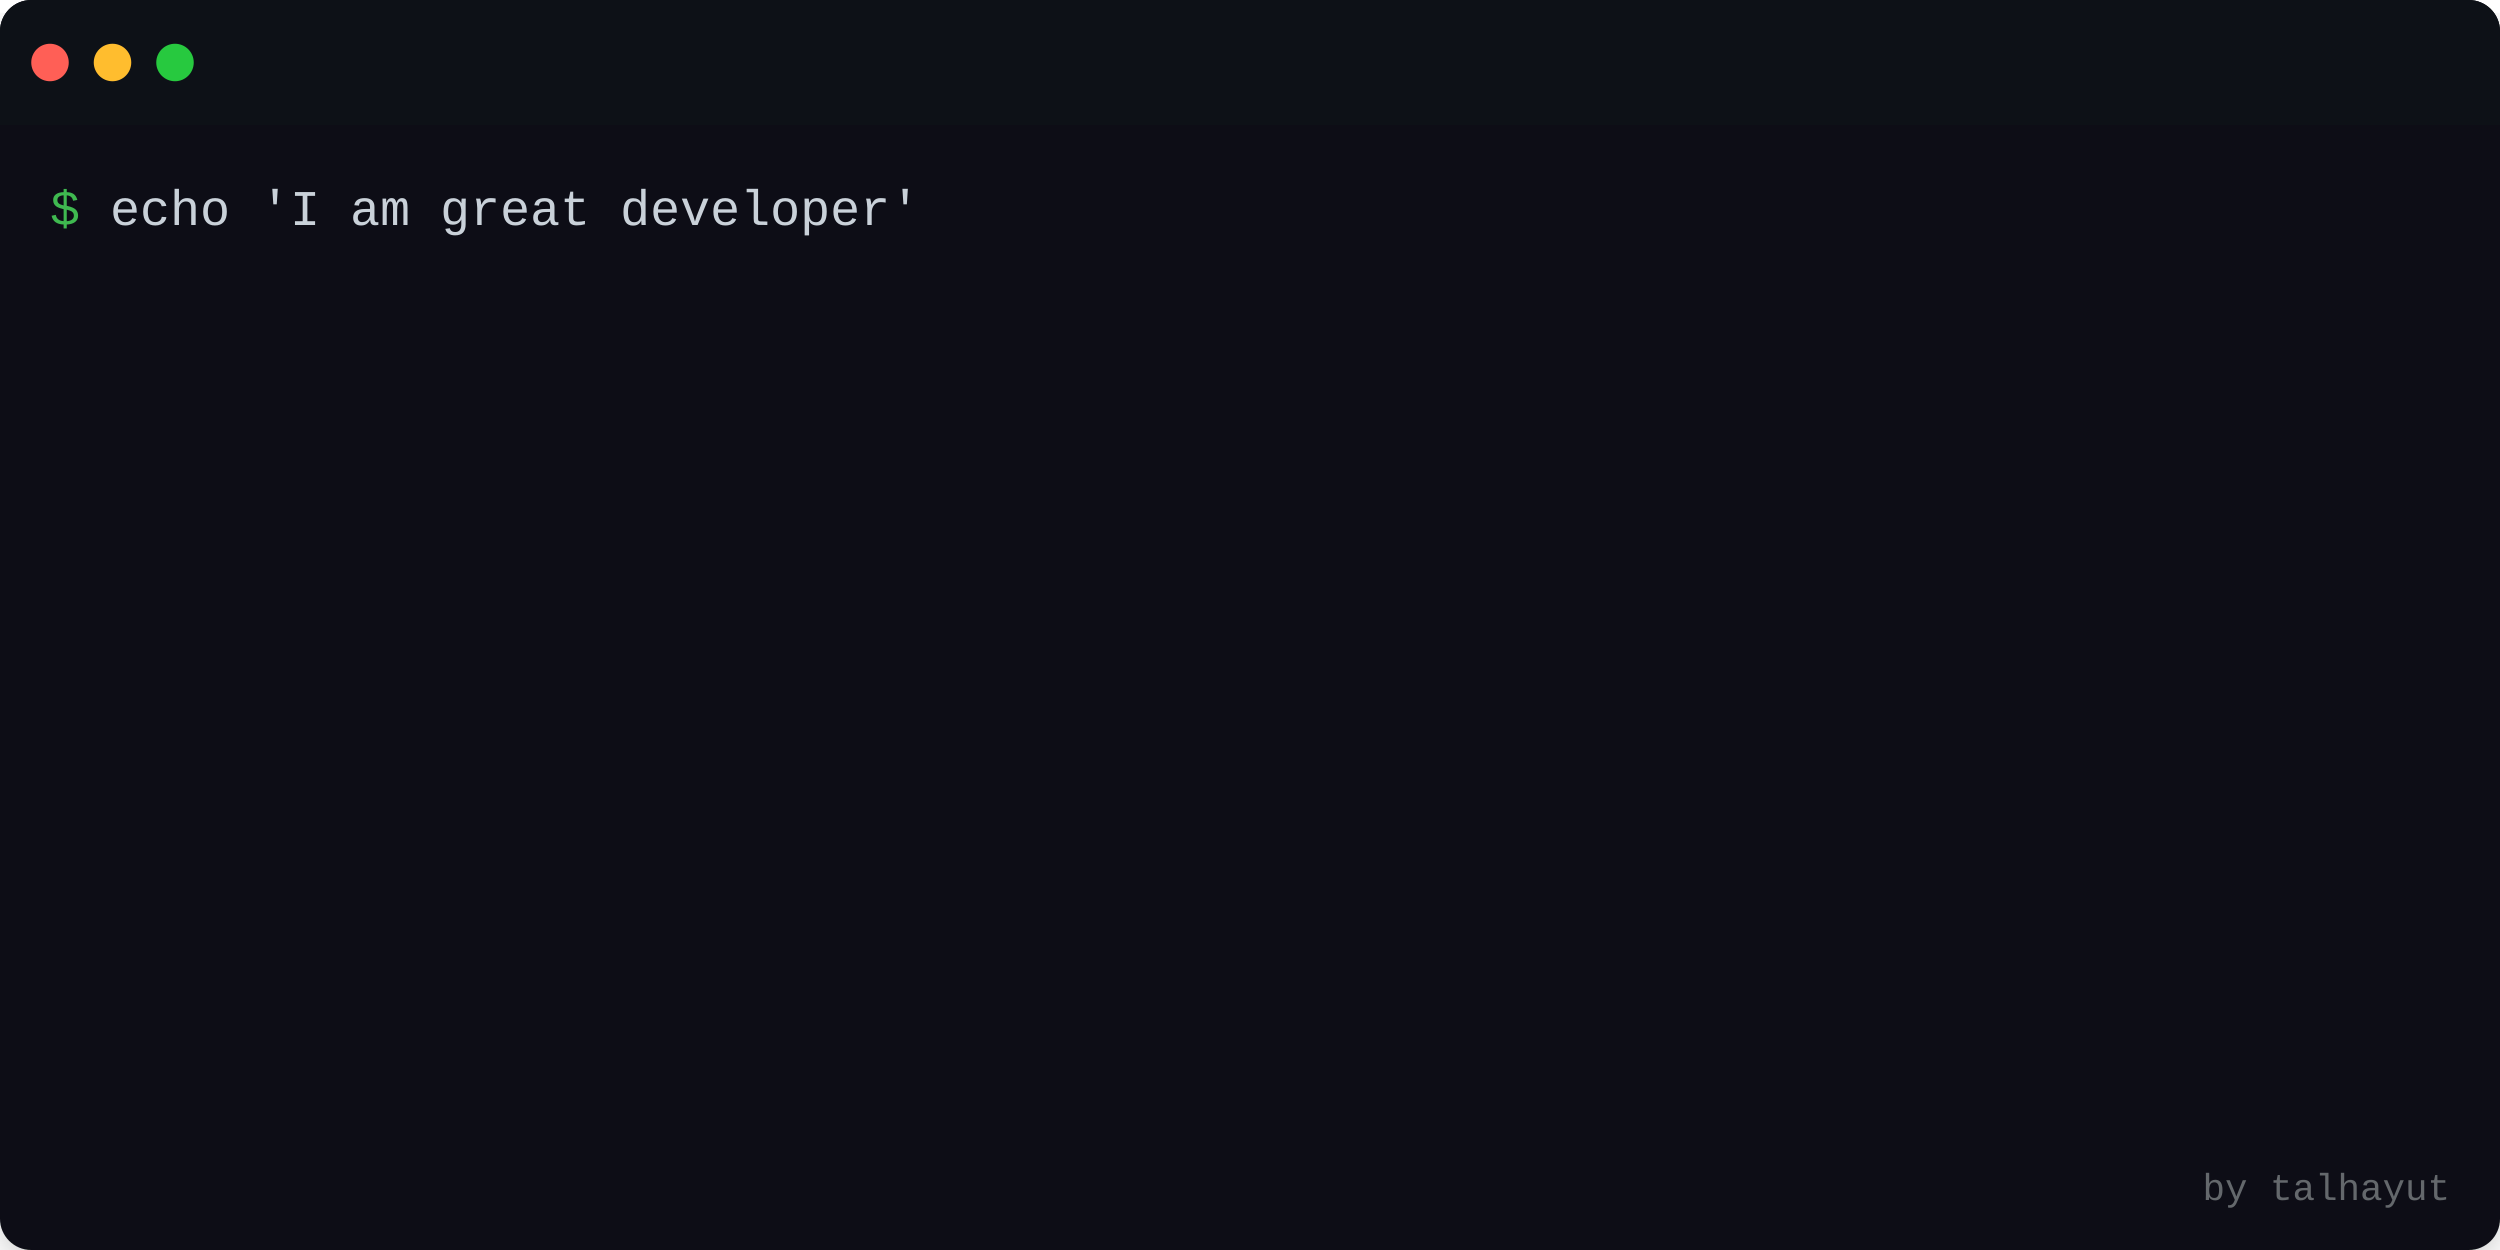
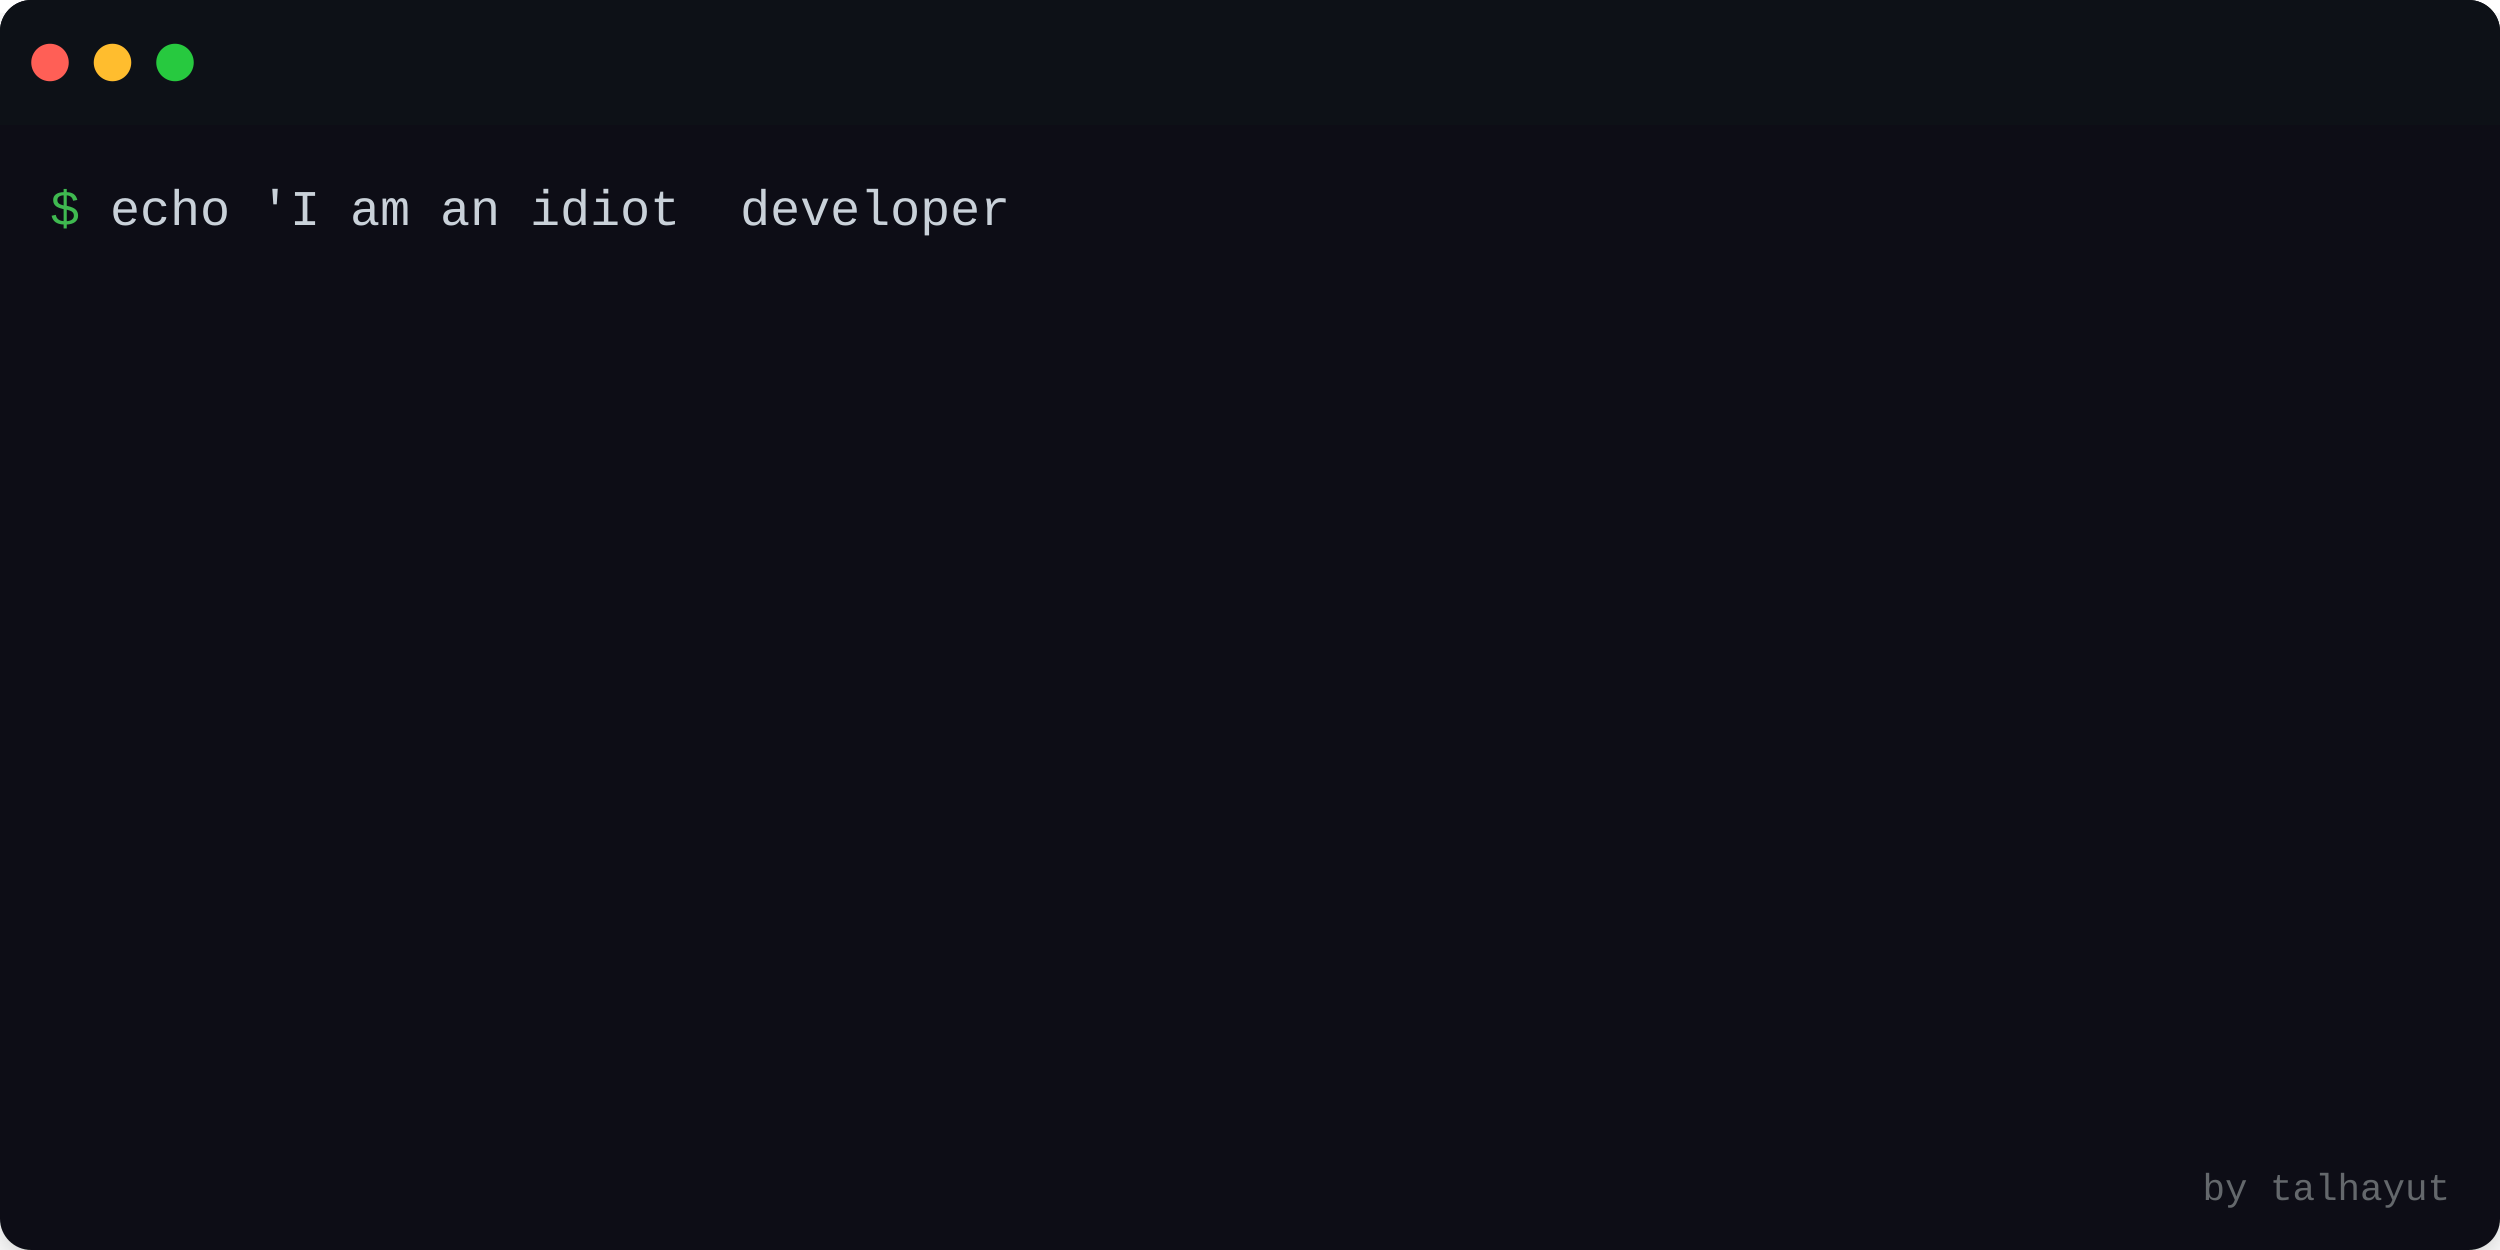
<svg xmlns="http://www.w3.org/2000/svg" viewBox="0 0 800 400" width="800" height="400">
  <defs>
    <filter id="shadow" x="-10%" y="-10%" width="120%" height="120%">
      <feDropShadow dx="0" dy="4" stdDeviation="8" flood-opacity="0.3" />
    </filter>
  </defs>
  <rect x="0" y="0" width="800" height="400" fill="#0d1117" rx="10" ry="10" filter="url(#shadow)" />
  <g class="title-bar">
    <rect x="0" y="0" width="800" height="40" fill="#0d1117" rx="10" ry="10" />
    <rect x="0" y="30" width="800" height="10" fill="#0d1117" />
    <circle cx="16" cy="20" r="6" fill="#ff5f56" />
    <circle cx="36" cy="20" r="6" fill="#ffbd2e" />
    <circle cx="56" cy="20" r="6" fill="#27c93f" />
  </g>
  <g class="text">
    <text y="72" font-family="'SF Mono', 'Monaco', 'Menlo', 'Ubuntu Mono', 'Consolas', 'Courier New', monospace" font-size="16" xml:space="preserve">
      <tspan x="16" fill="#3fb950">$</tspan>
-       <tspan x="25.6" fill="#c9d1d9"> echo 'I am great developer'</tspan>
+       <tspan x="25.6" fill="#c9d1d9"> echo 'I am an idiot  developer</tspan>
    </text>
  </g>
  <text y="384" font-family="'SF Mono', 'Monaco', 'Menlo', 'Ubuntu Mono', 'Consolas', 'Courier New', monospace" font-size="12" xml:space="preserve">
    <tspan x="704.8" fill="#64686c">by talhayut</tspan>
  </text>
</svg>
